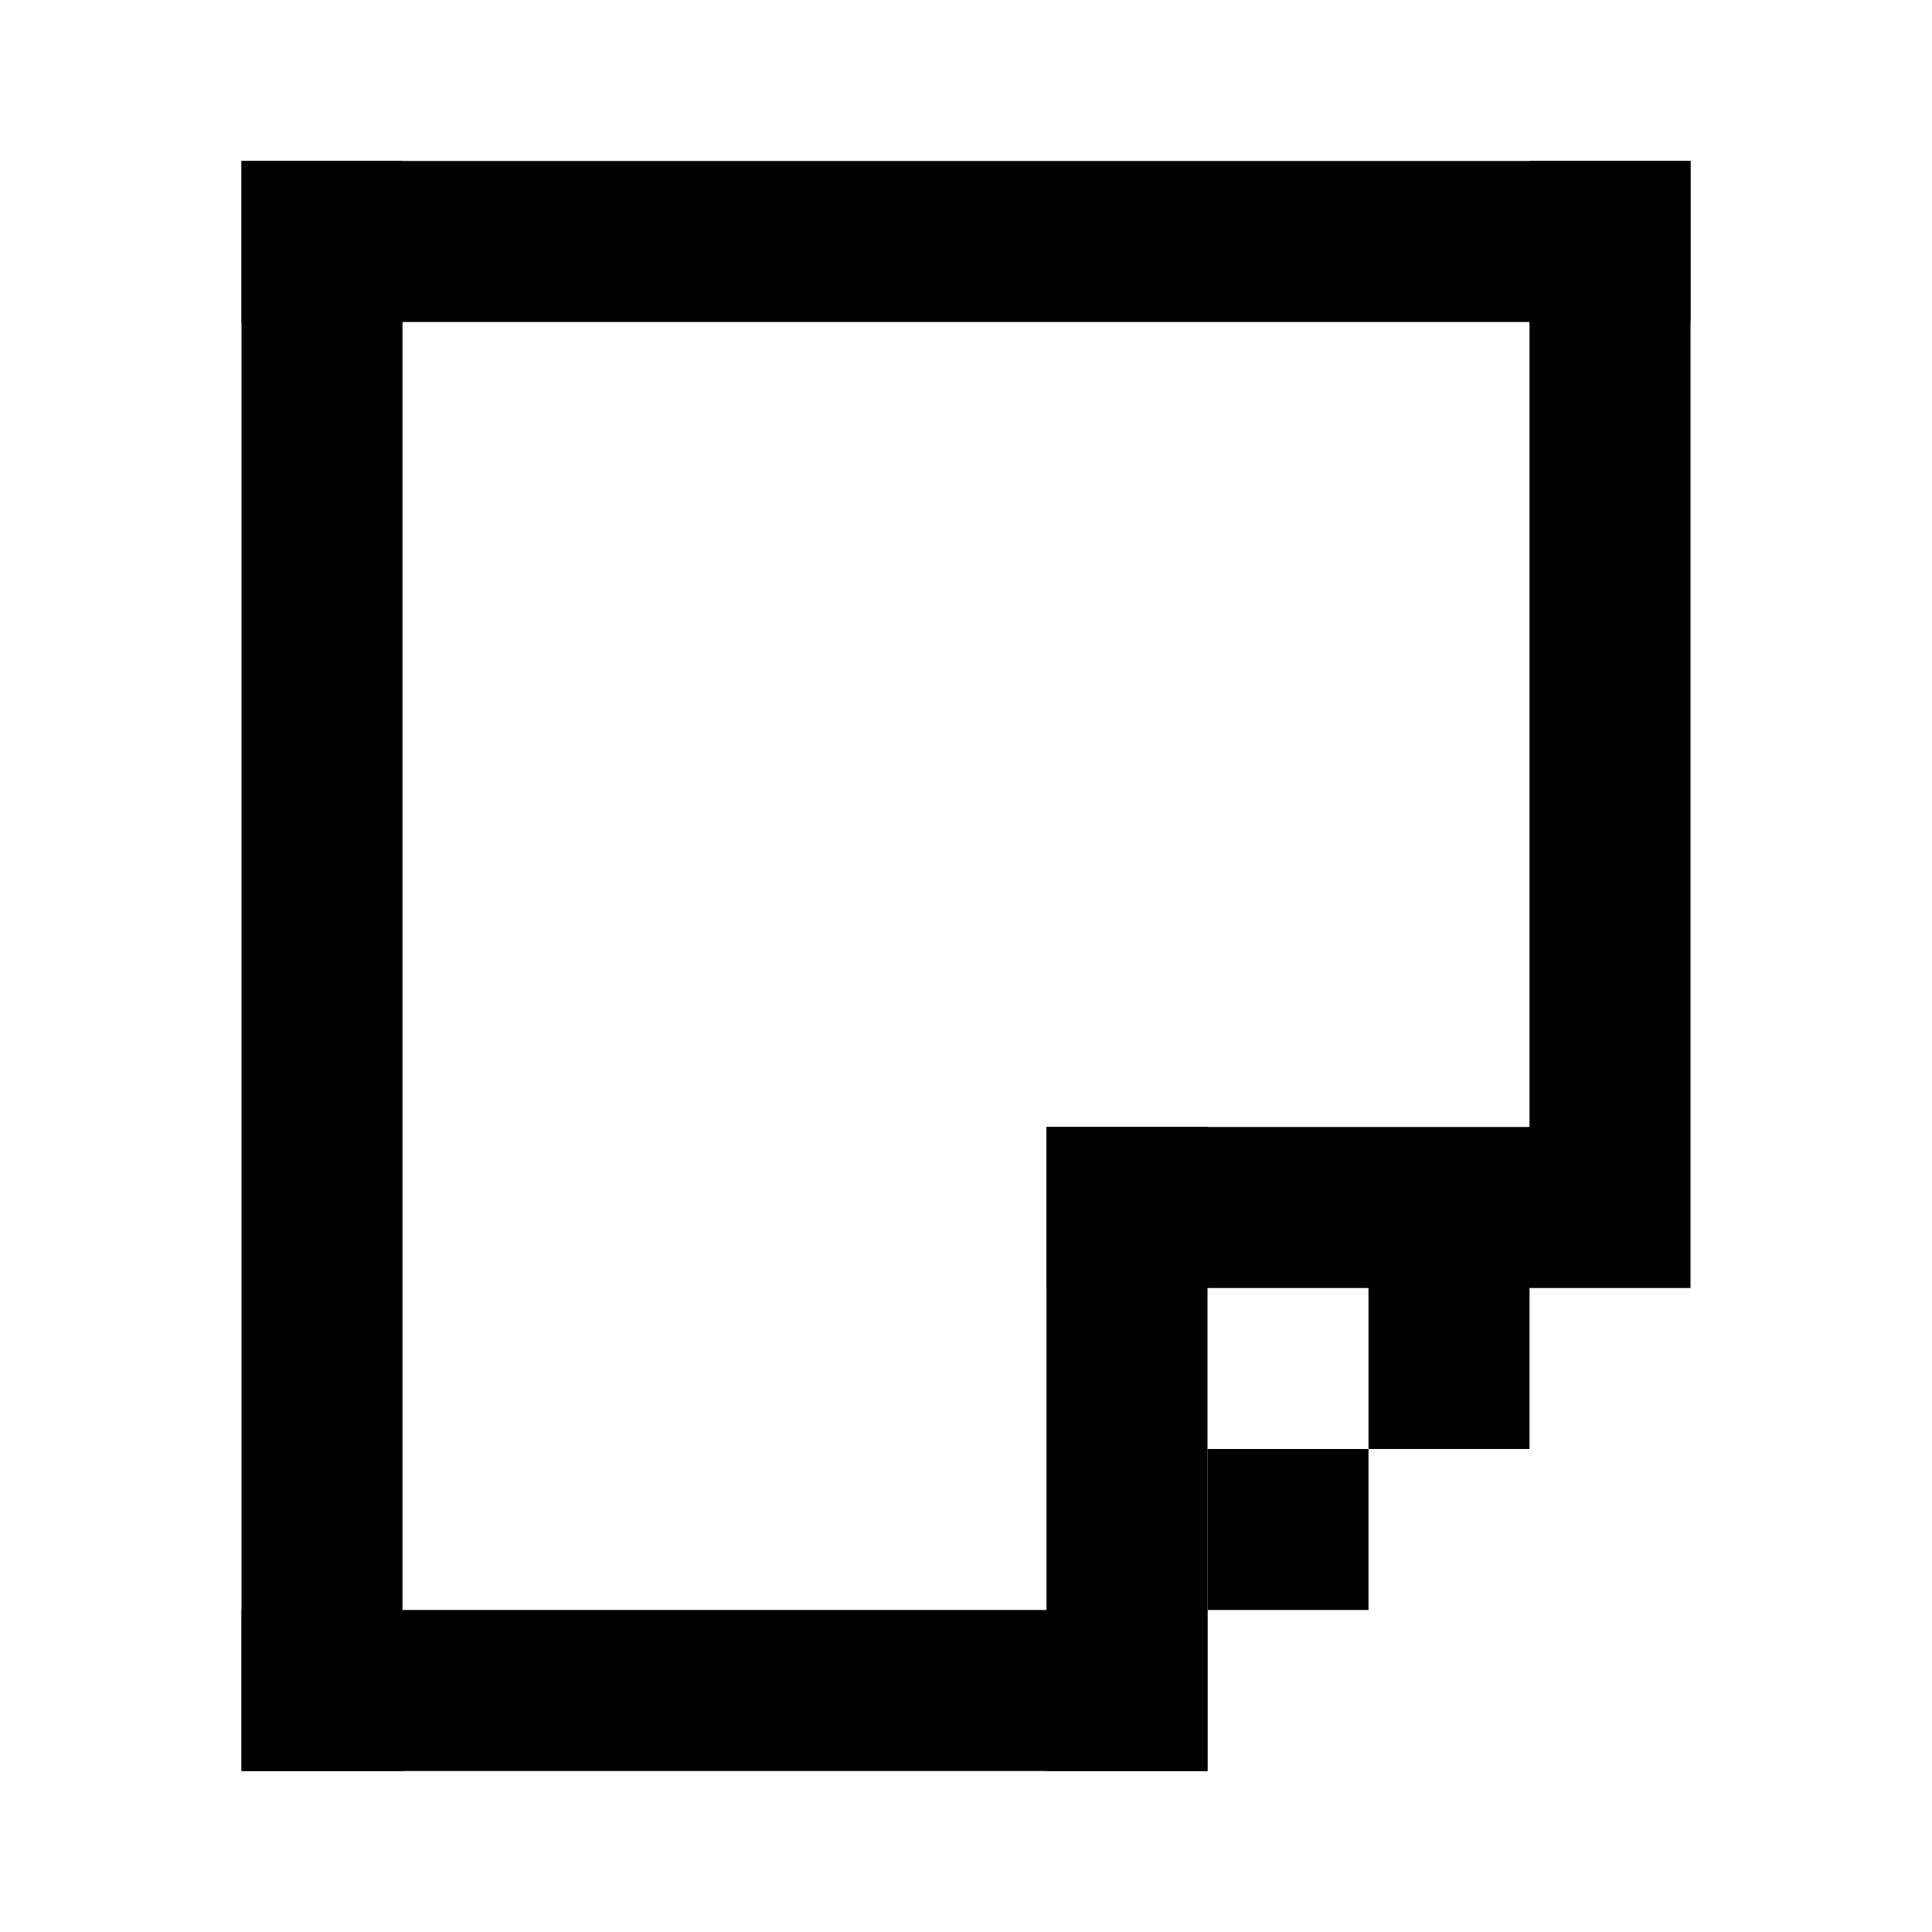
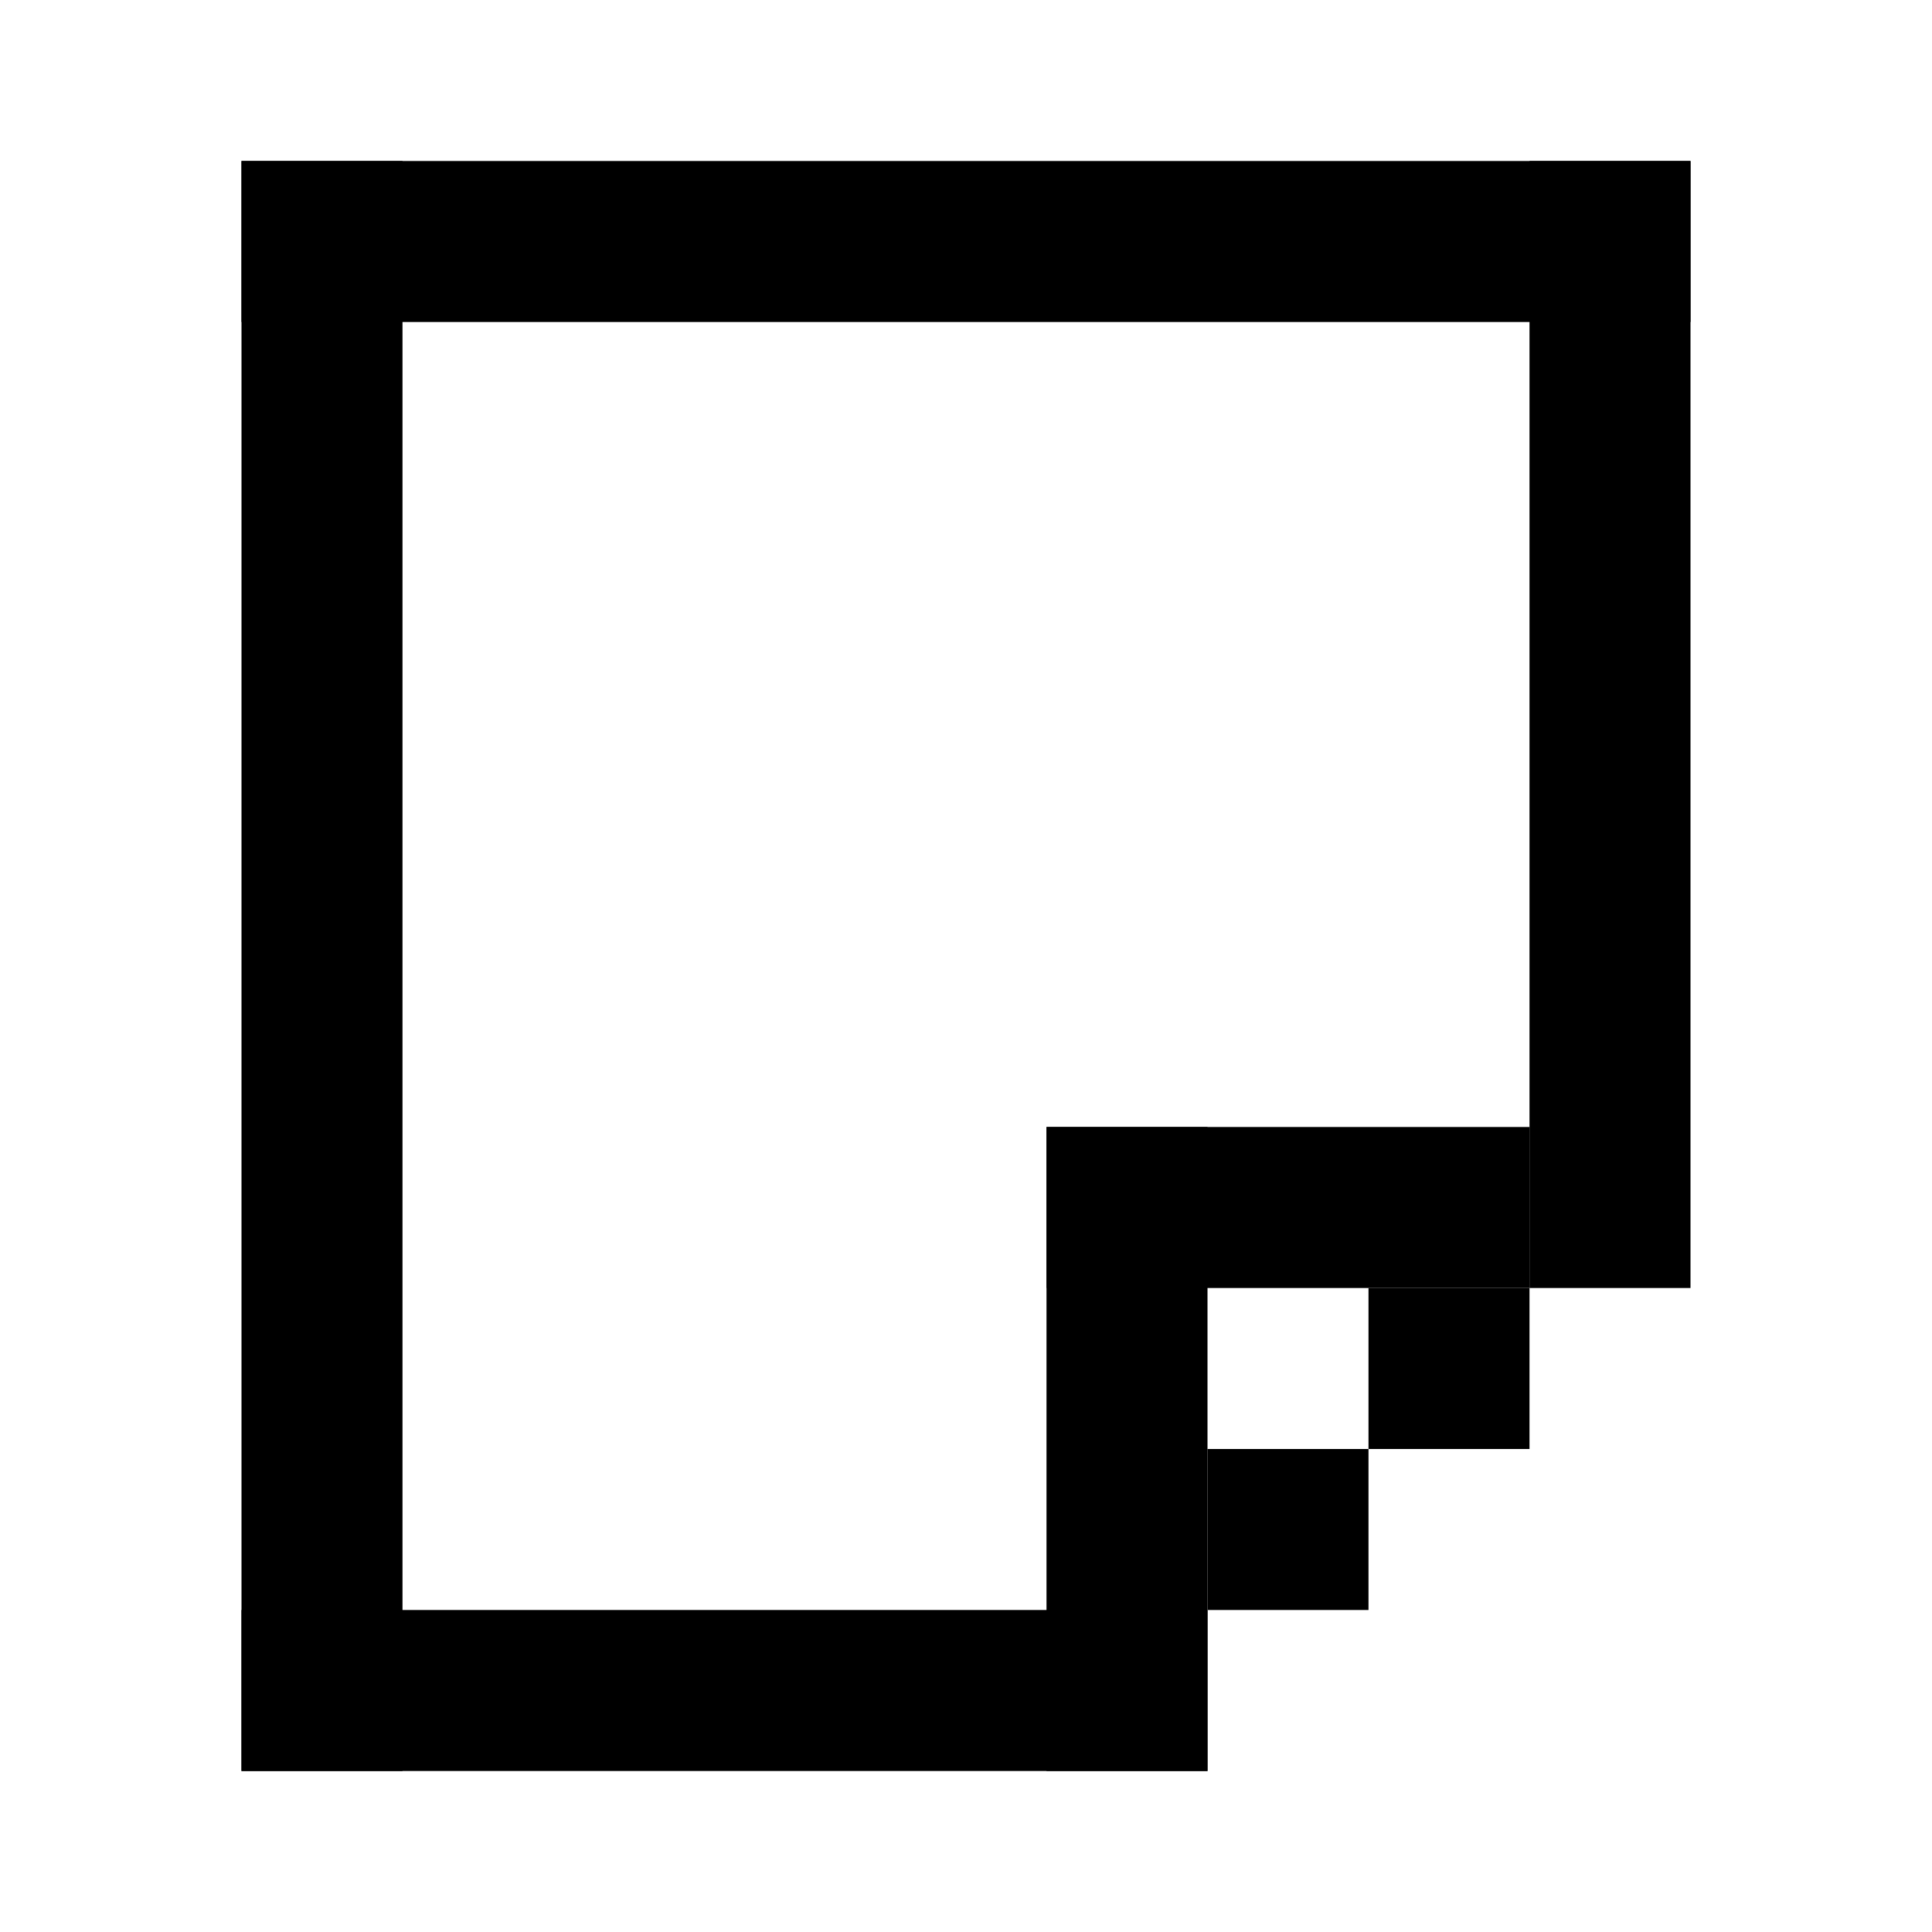
- <svg xmlns="http://www.w3.org/2000/svg" width="24" height="24" fill="none">
-   <path fill="#000" d="M3 2h18v2H3zM3 20h12v2H3z" />
-   <path fill="#000" d="M3 2h2v20H3zM19 2h2v14h-2zM17 16h2v2h-2zM13 14h6v2h-6zM15 18h2v2h-2z" />
-   <path fill="#000" d="M13 14h2v8h-2z" />
+ <svg xmlns="http://www.w3.org/2000/svg" width="24" height="24" viewBox="0 0 24 24" fill="none">
+   <rect x="3" y="2" width="18" height="2" fill="black" />
+   <rect x="3" y="20" width="12" height="2" fill="black" />
+   <rect x="3" y="2" width="2" height="20" fill="black" />
+   <rect x="19" y="2" width="2" height="14" fill="black" />
+   <rect x="17" y="16" width="2" height="2" fill="black" />
+   <rect x="13" y="14" width="6" height="2" fill="black" />
+   <rect x="15" y="18" width="2" height="2" fill="black" />
+   <rect x="13" y="14" width="2" height="8" fill="black" />
</svg>
